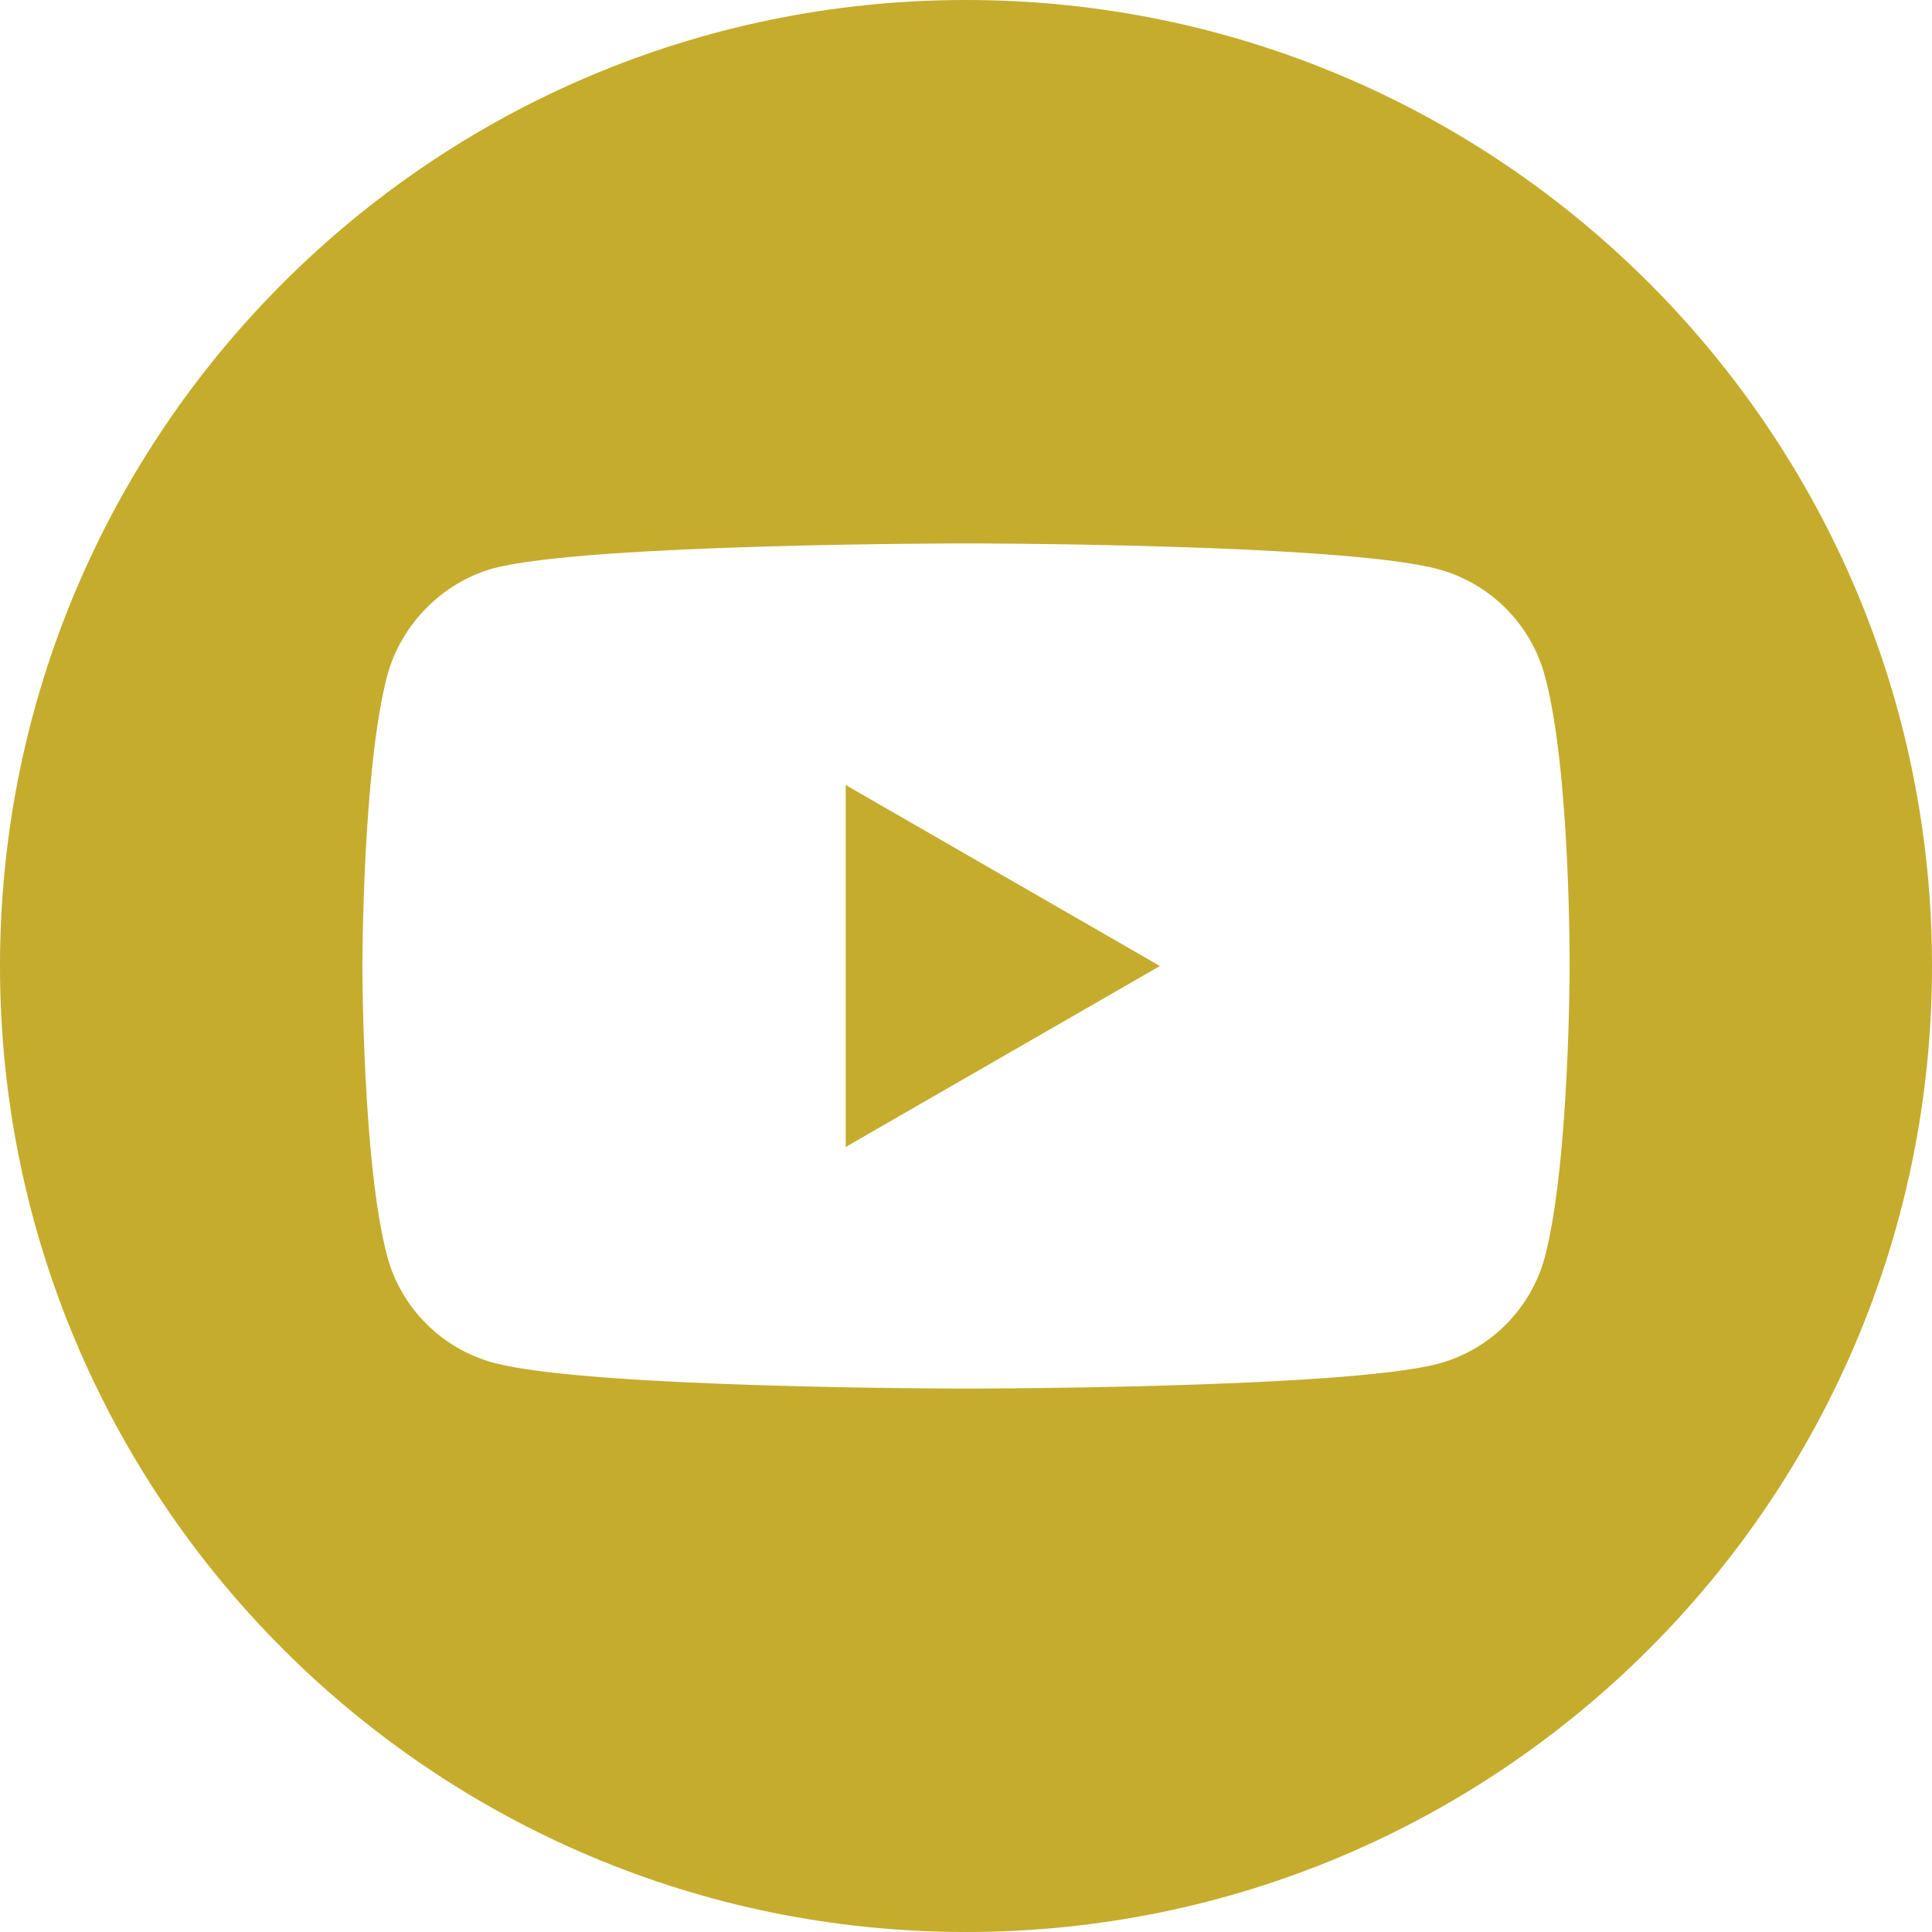
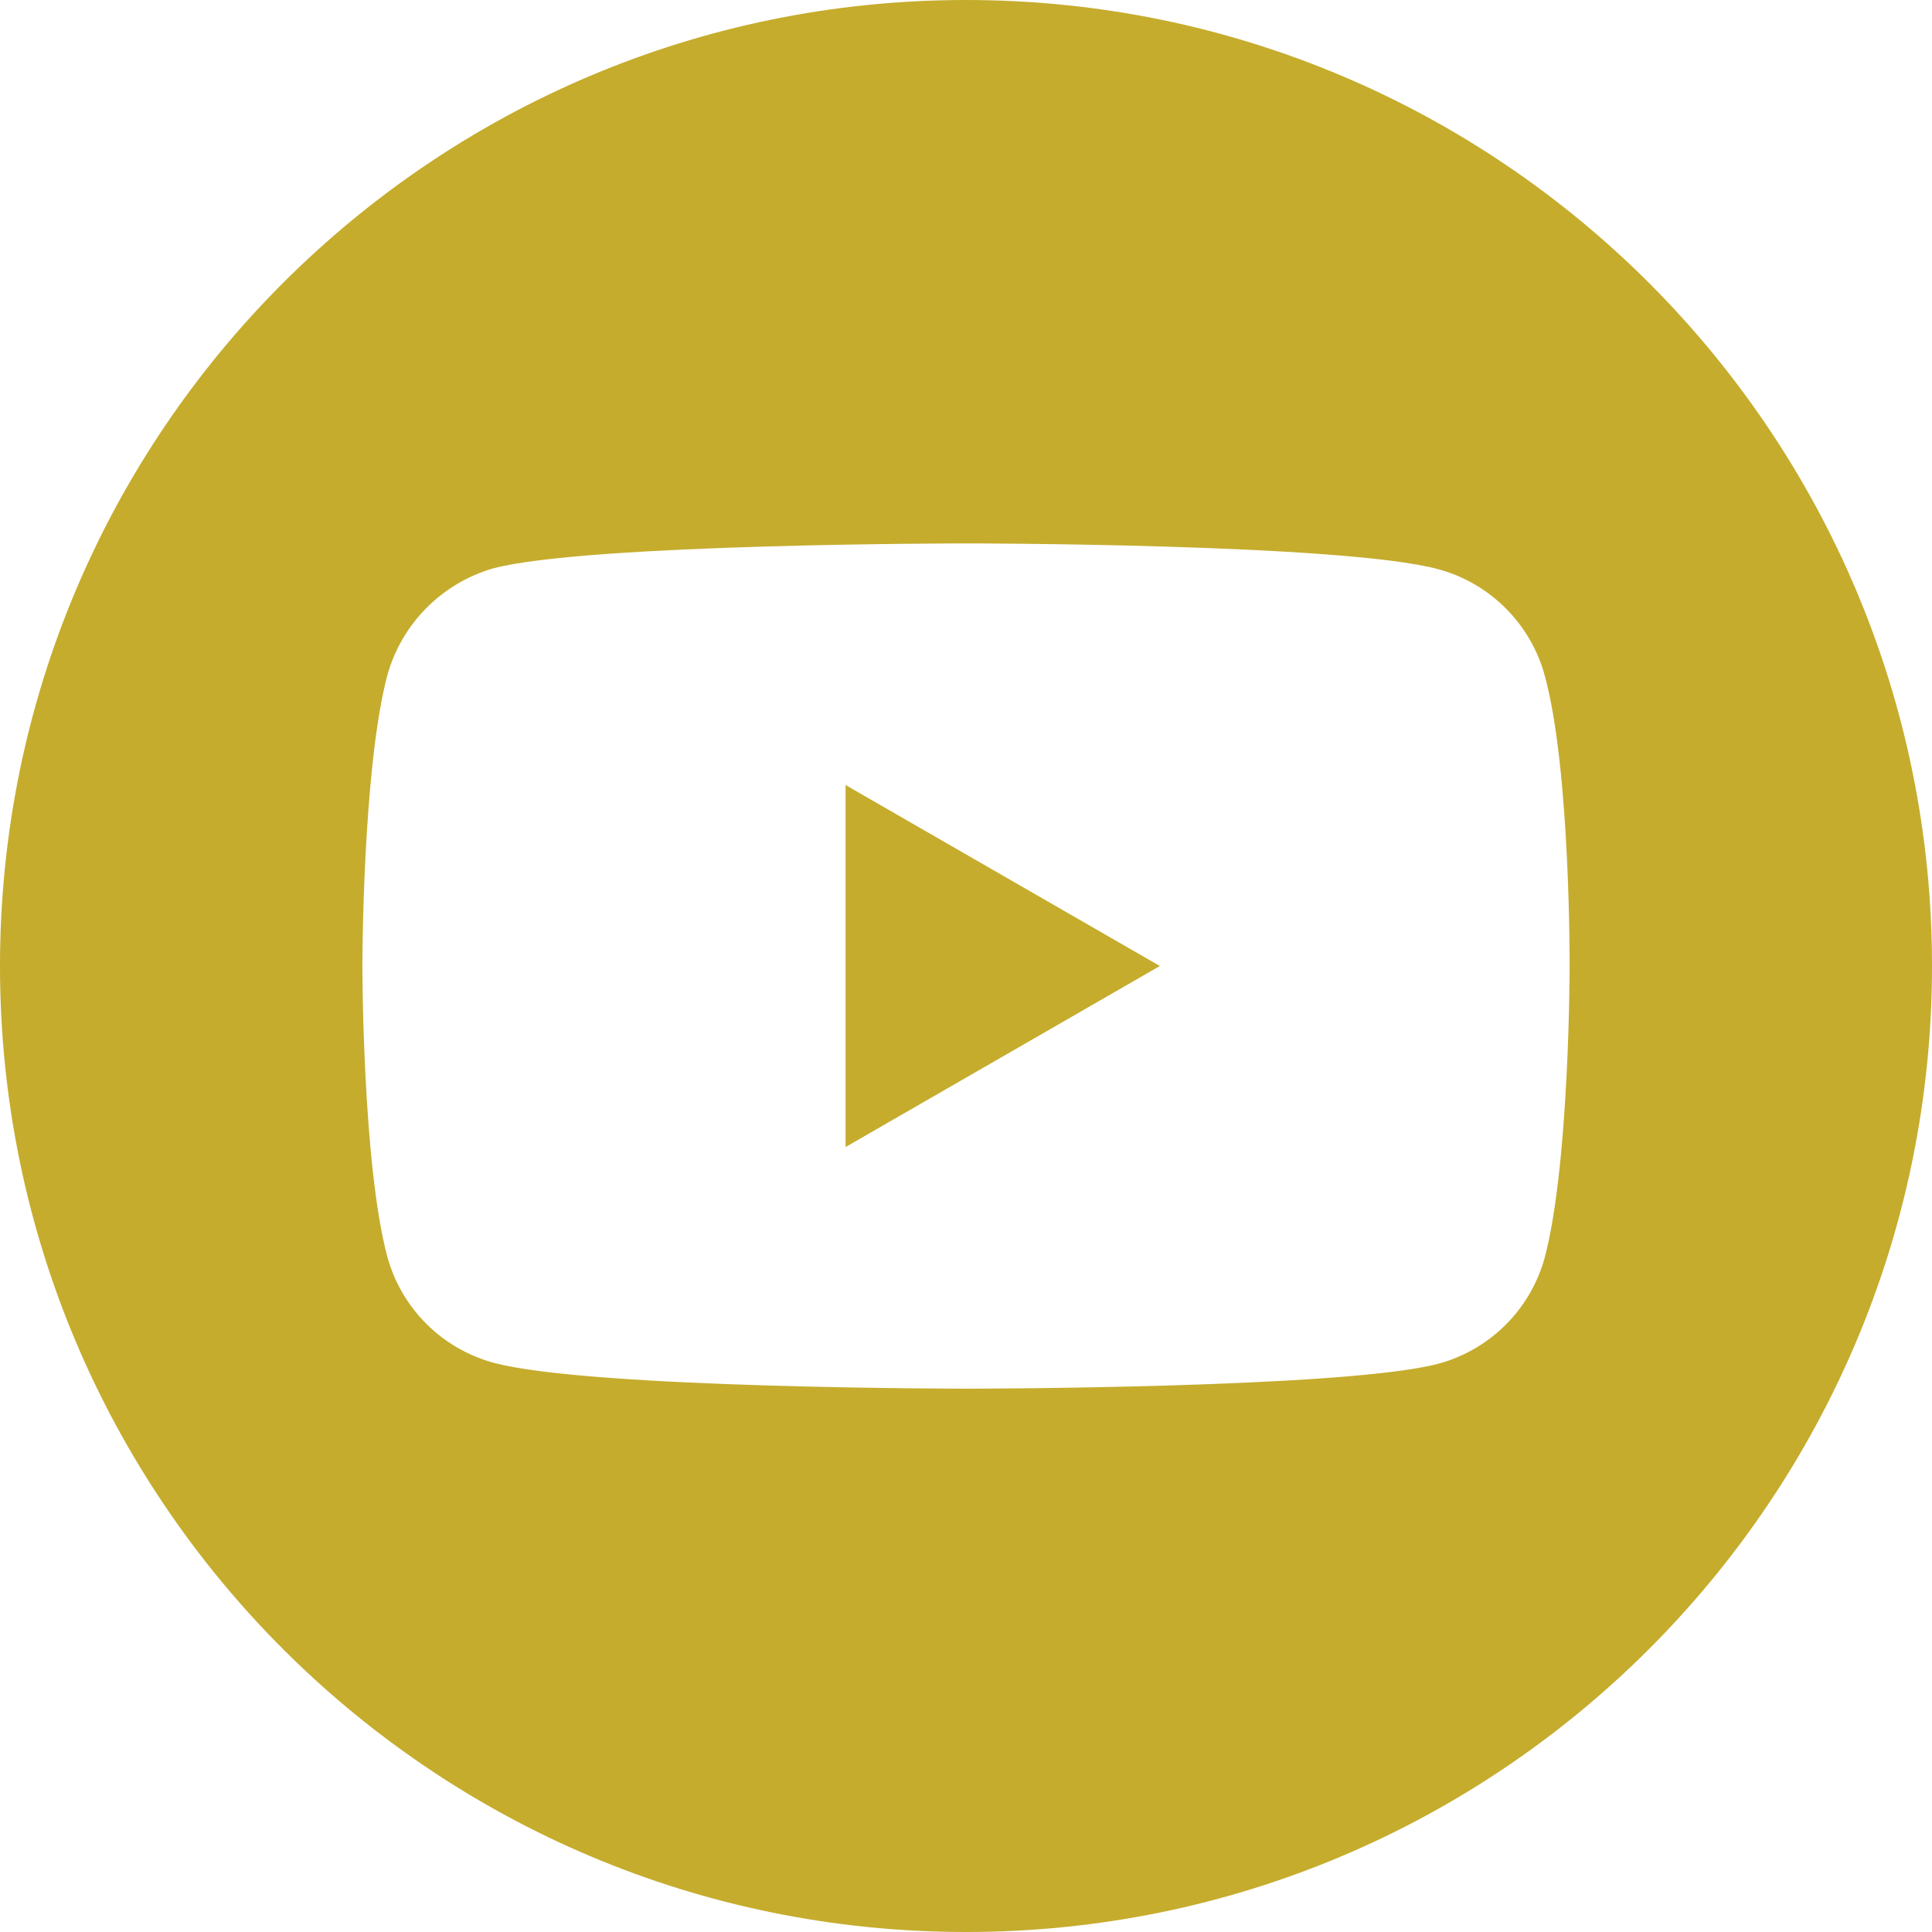
- <svg xmlns="http://www.w3.org/2000/svg" width="30" height="30" viewBox="0 0 30 30" fill="none">
-   <path d="M13.132 17.81L18.011 15L13.132 12.19V17.81Z" fill="#C5AC2D" />
-   <path d="M15 0C6.717 0 0 6.717 0 15C0 23.283 6.717 30 15 30C23.283 30 30 23.283 30 15C30 6.717 23.283 0 15 0ZM24.373 15.015C24.373 15.015 24.373 18.057 23.987 19.524C23.77 20.327 23.137 20.96 22.334 21.176C20.868 21.562 15 21.562 15 21.562C15 21.562 9.148 21.562 7.665 21.161C6.863 20.945 6.229 20.312 6.013 19.509C5.627 18.057 5.627 15 5.627 15C5.627 15 5.627 11.958 6.013 10.491C6.229 9.688 6.878 9.04 7.665 8.824C9.132 8.438 15 8.438 15 8.438C15 8.438 20.868 8.438 22.334 8.839C23.137 9.055 23.77 9.688 23.987 10.491C24.388 11.958 24.373 15.015 24.373 15.015Z" fill="#C5AC2D" />
+ <svg xmlns="http://www.w3.org/2000/svg" width="30" height="30" fill="none">
+   <path d="M13.132 17.81L18.01 15l-4.88-2.81v5.62z" fill="#C5AC2D" />
+   <path d="M15 0C6.717 0 0 6.717 0 15c0 8.283 6.717 15 15 15 8.283 0 15-6.717 15-15 0-8.283-6.717-15-15-15zm9.373 15.015s0 3.042-.386 4.51a2.349 2.349 0 01-1.652 1.651c-1.467.387-7.335.387-7.335.387s-5.852 0-7.335-.402a2.349 2.349 0 01-1.652-1.652C5.627 18.057 5.627 15 5.627 15s0-3.042.386-4.509a2.396 2.396 0 011.652-1.667C9.132 8.438 15 8.438 15 8.438s5.868 0 7.334.401c.803.216 1.436.85 1.653 1.652.401 1.467.386 4.524.386 4.524z" fill="#C5AC2D" />
</svg>
